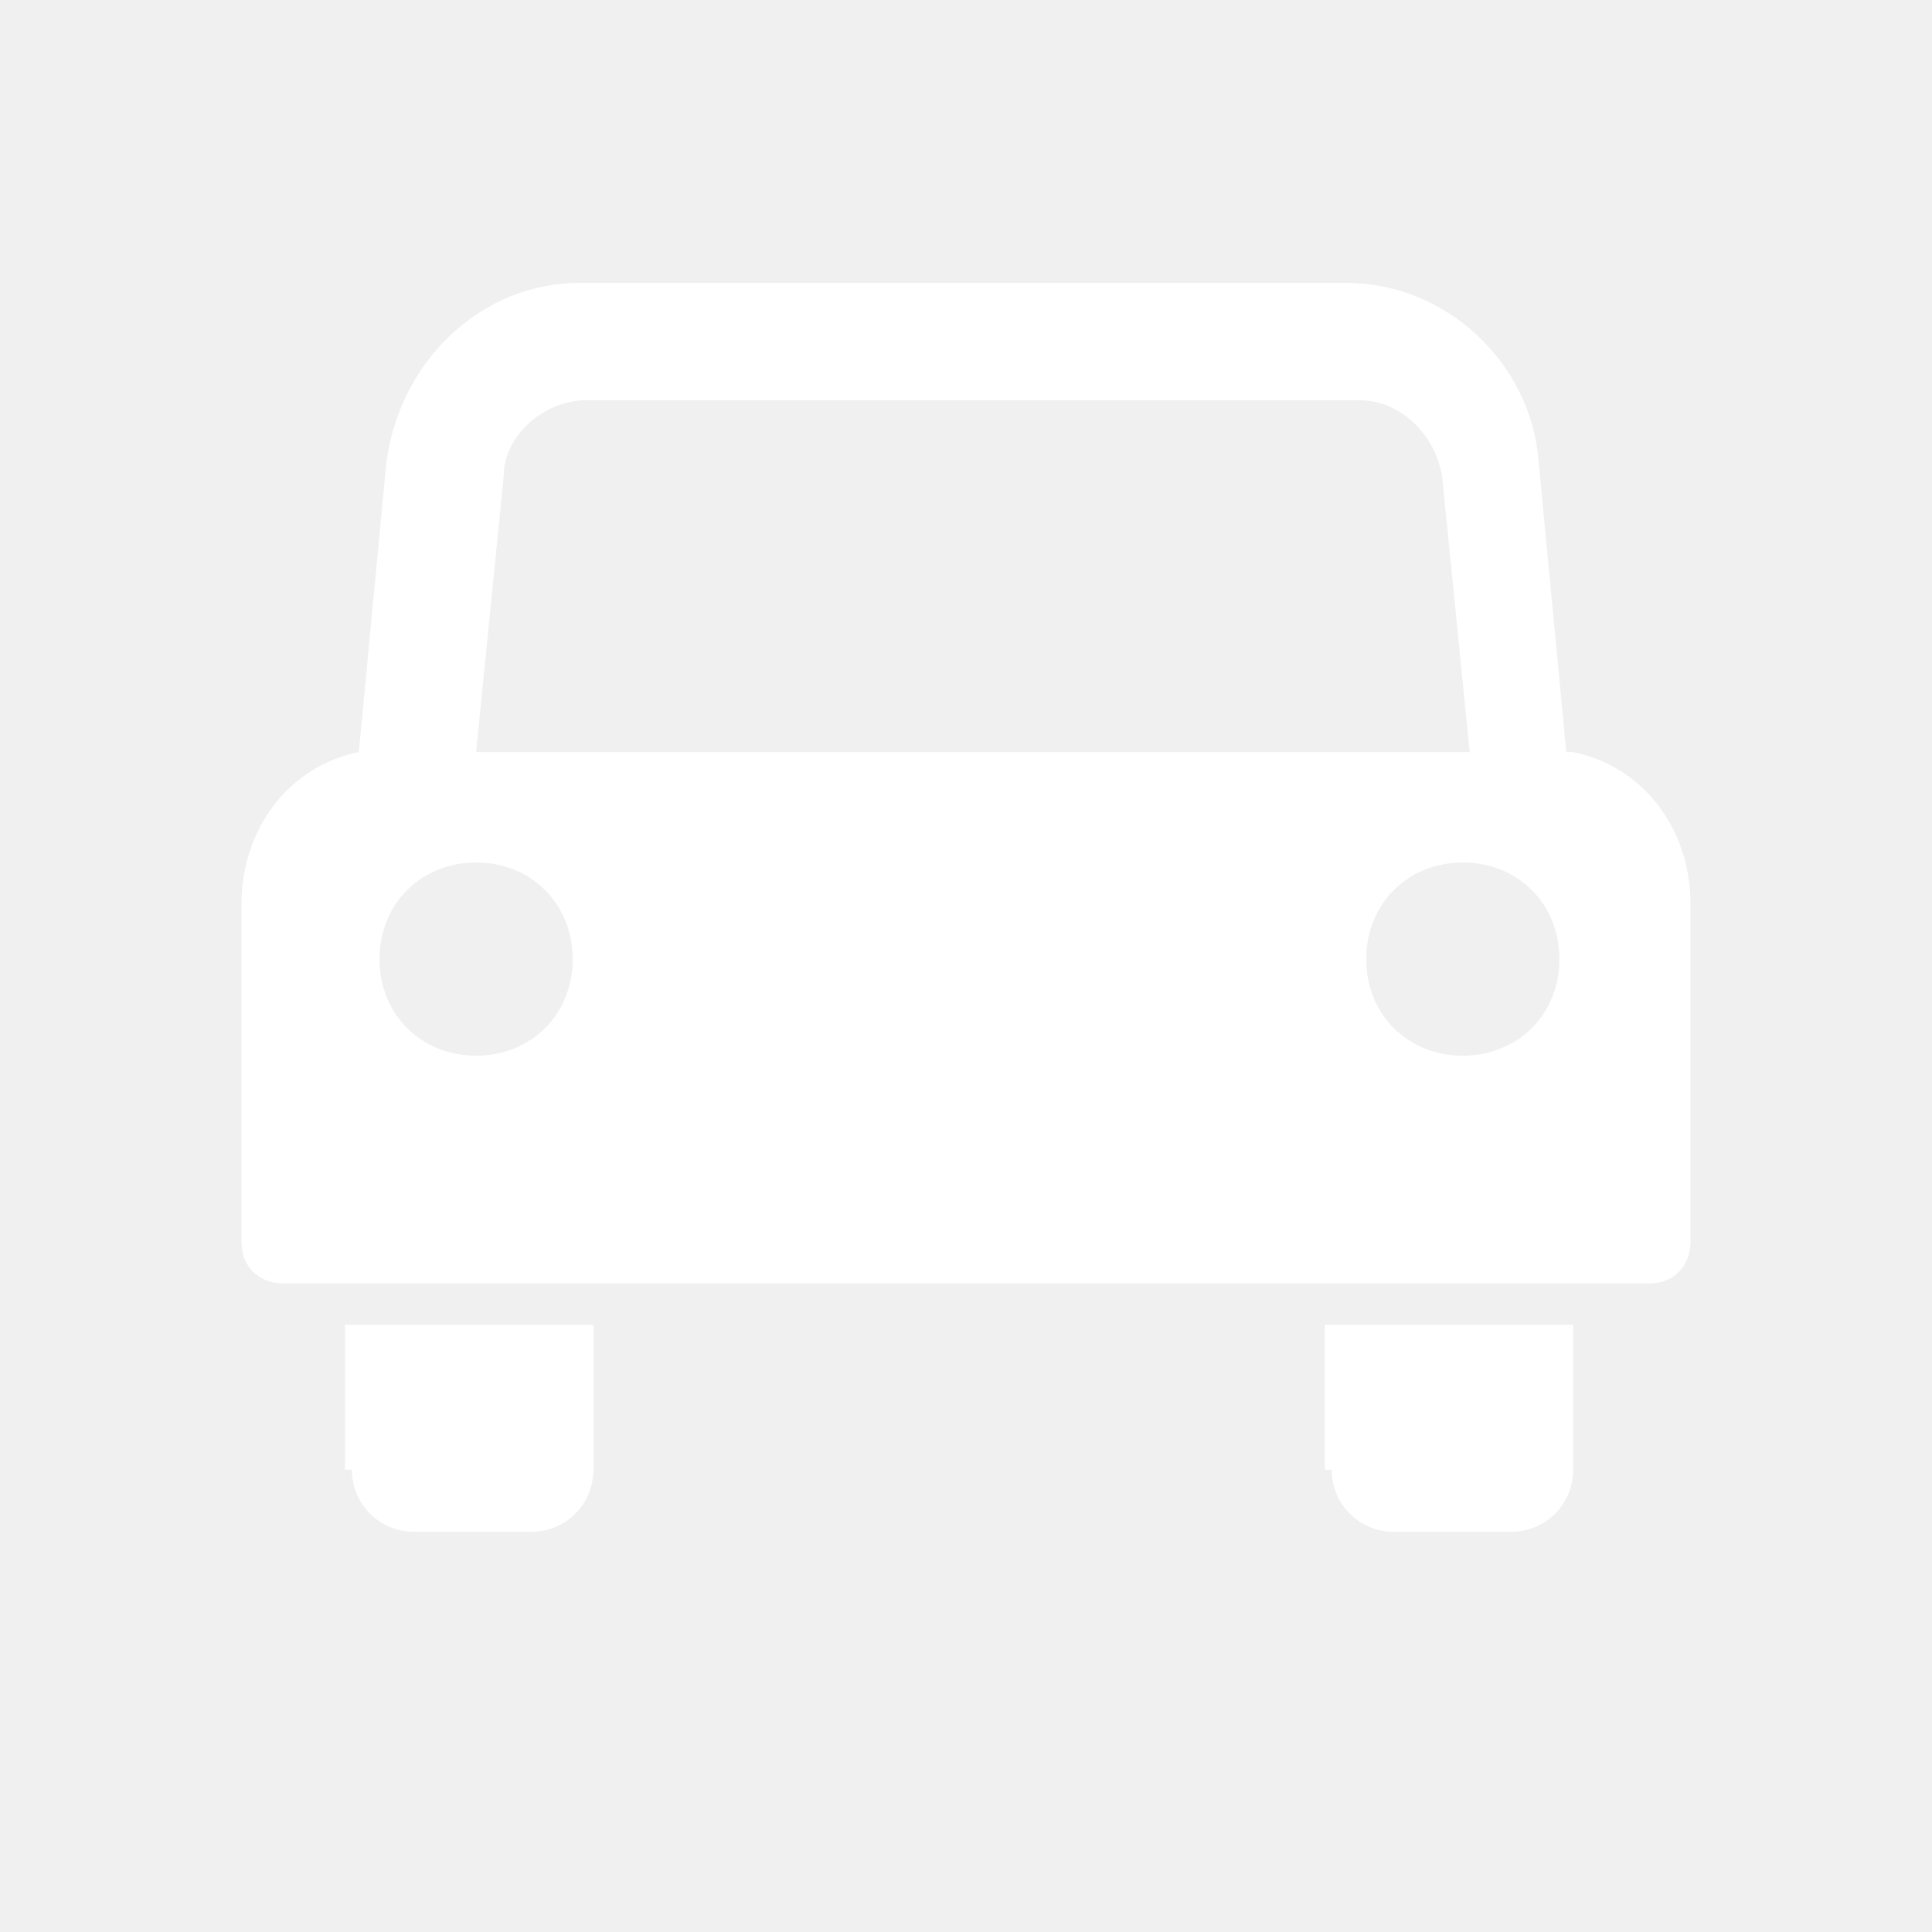
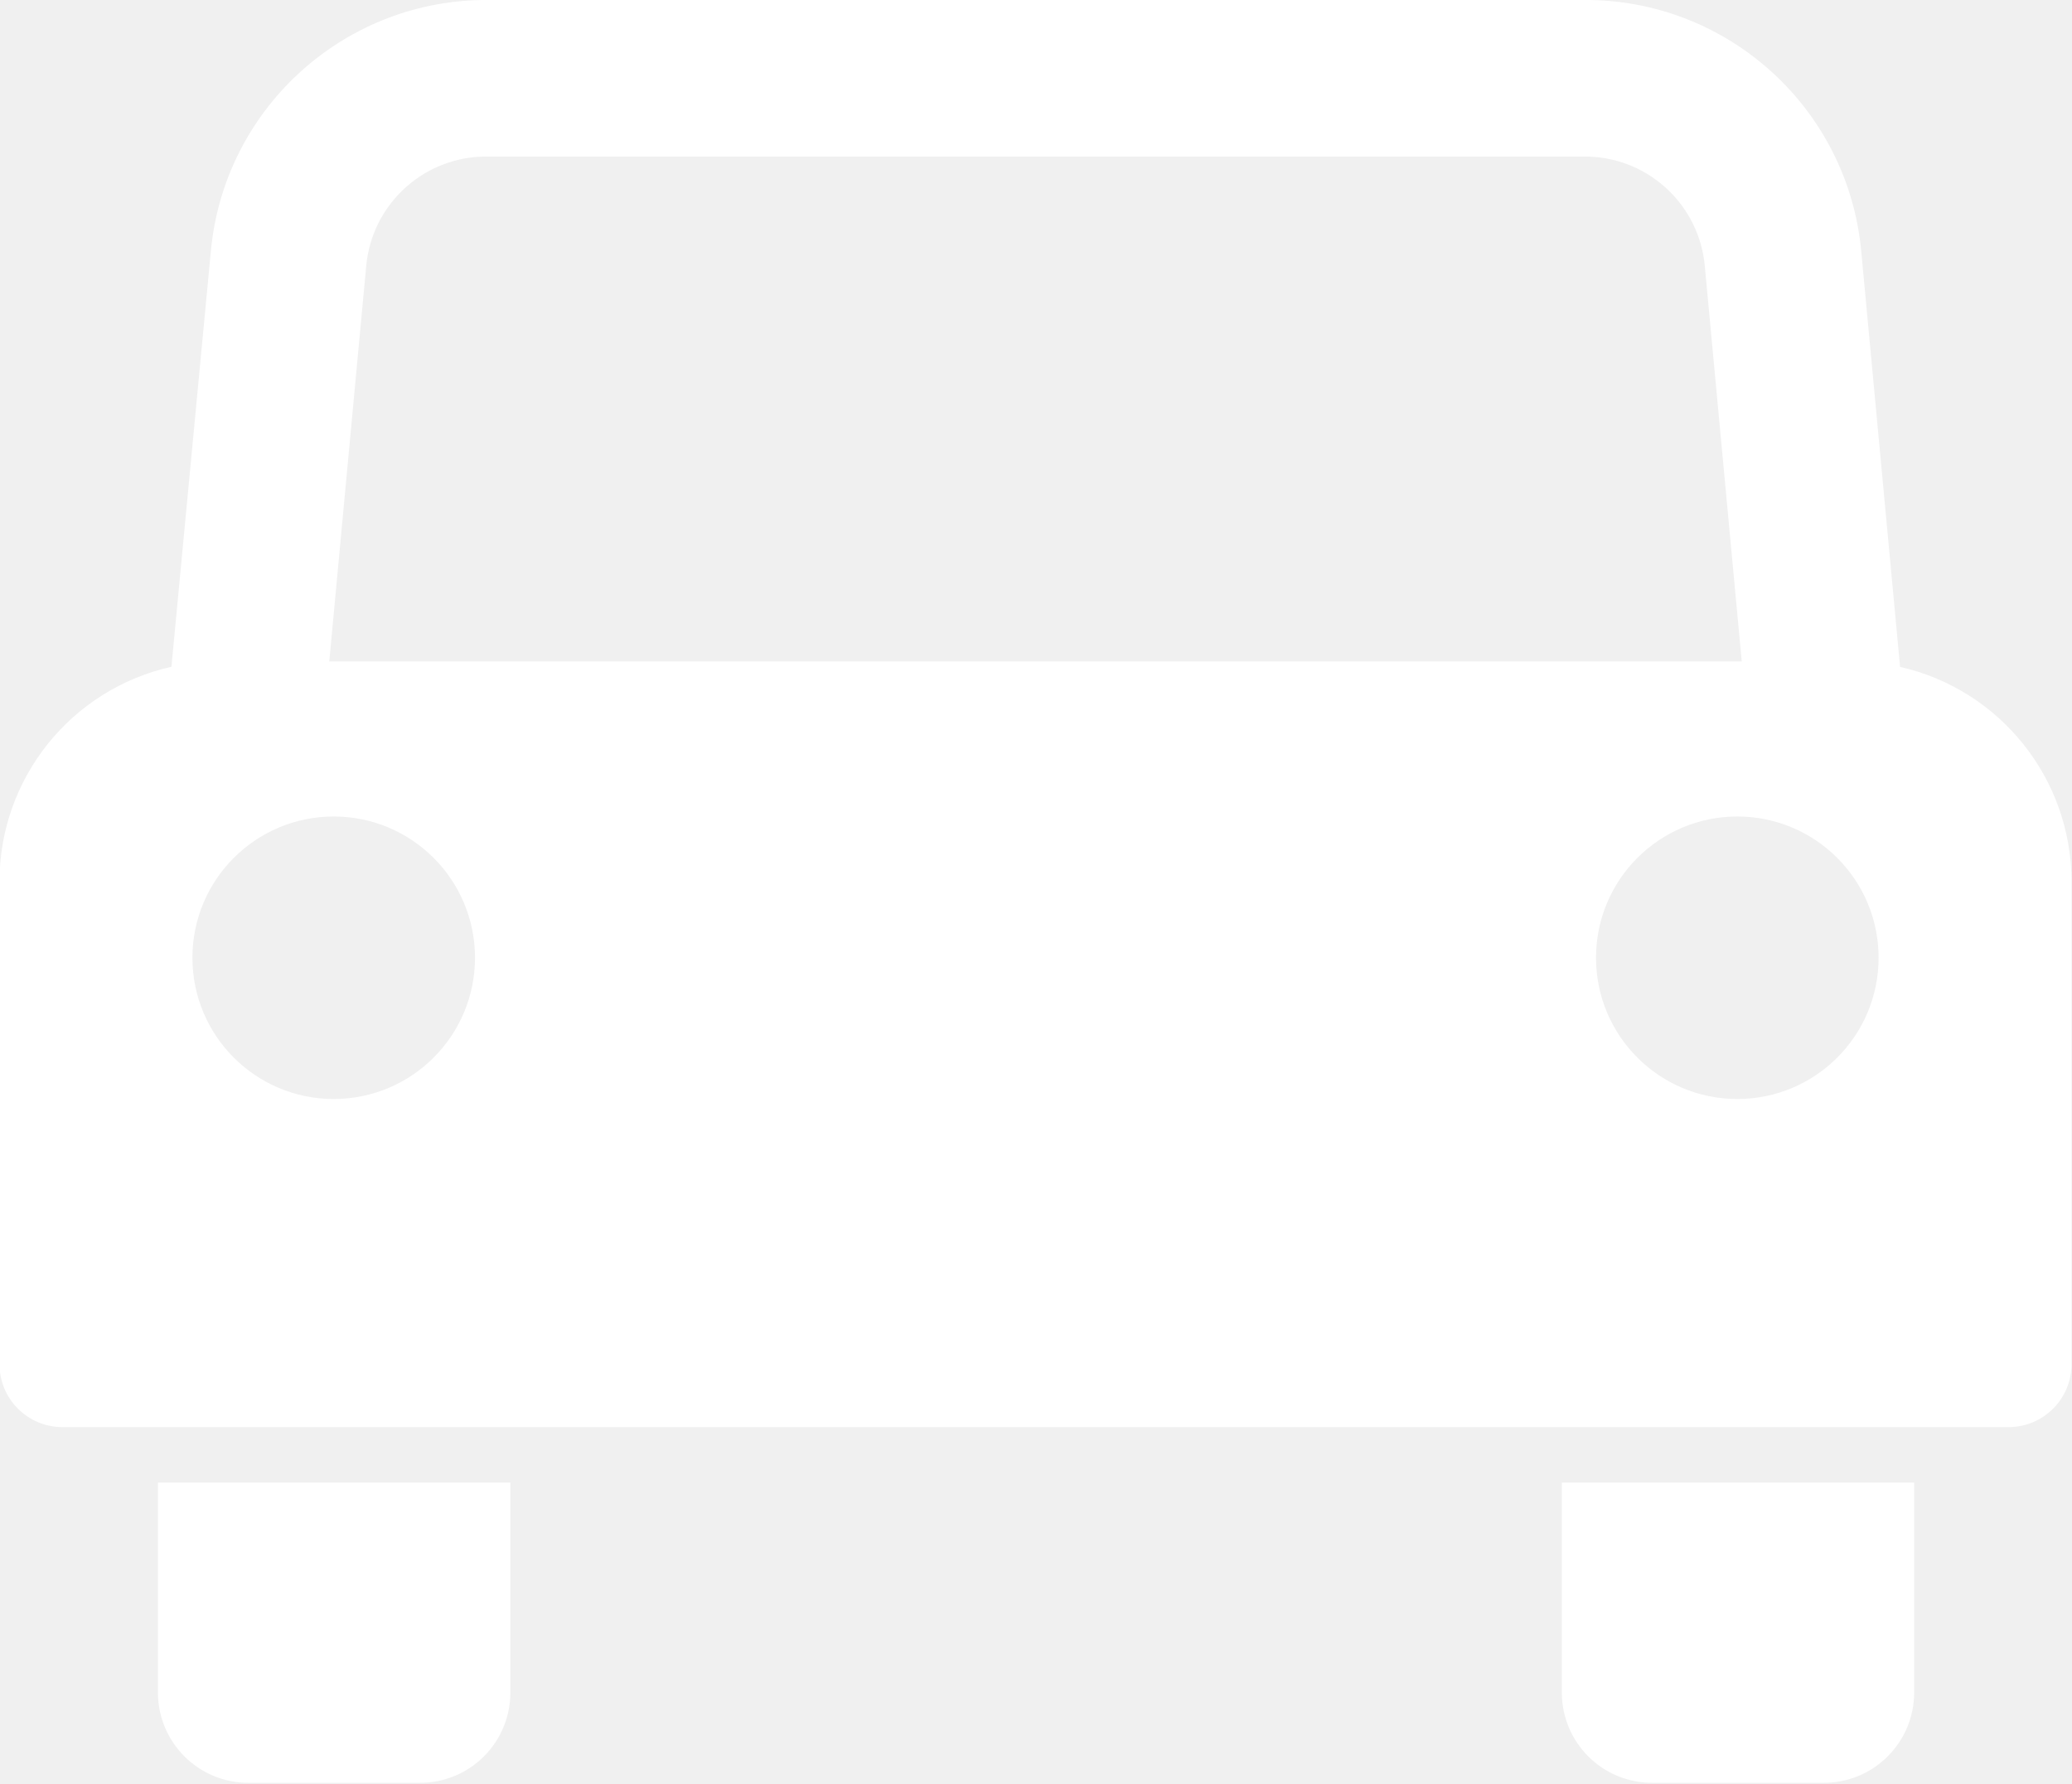
- <svg xmlns="http://www.w3.org/2000/svg" id="uuid-f1a2ff6d-821a-446e-8ebf-babf5fff3c13" viewBox="0 0 28 28">
-   <defs>
-     <style>.uuid-2e822e98-282b-4bbb-a9fb-1ae2418d894a{fill:#fff;}</style>
-   </defs>
-   <path class="uuid-2e822e98-282b-4bbb-a9fb-1ae2418d894a" d="M5.1,21.3c0,.5,.4,.9,.9,.9h1.7c.5,0,.9-.4,.9-.9v-2.1h-3.6v2.1Z" />
-   <path class="uuid-2e822e98-282b-4bbb-a9fb-1ae2418d894a" d="M19.3,21.3c0,.5,.4,.9,.9,.9h1.7c.5,0,.9-.4,.9-.9v-2.1h-3.6v2.1Z" />
-   <path class="uuid-2e822e98-282b-4bbb-a9fb-1ae2418d894a" d="M22.7,10.9l-.4-4.2c-.1-1.4-1.3-2.6-2.8-2.6H8.4c-1.4,0-2.6,1.1-2.8,2.6l-.4,4.2c-1,.2-1.7,1.1-1.7,2.2v4.9c0,.4,.3,.6,.6,.6H23.9c.4,0,.6-.3,.6-.6v-4.9c0-1.1-.7-2-1.7-2.2M6.9,15.3c-.8,0-1.4-.6-1.4-1.4s.6-1.4,1.4-1.4,1.4,.6,1.4,1.4-.6,1.4-1.4,1.4m0-4.4l.4-4c0-.6,.6-1.1,1.2-1.1h11.2c.6,0,1.1,.5,1.2,1.1l.4,4H6.8Zm14.3,4.4c-.8,0-1.4-.6-1.4-1.4s.6-1.4,1.4-1.4,1.4,.6,1.4,1.4-.6,1.4-1.4,1.4" />
+ <svg xmlns="http://www.w3.org/2000/svg" width="21.03" height="18.103" viewBox="0 0 21.03 18.103">
+   <g id="グループ_1274" data-name="グループ 1274" transform="translate(-1021.448 -120.118)">
+     <path id="パス_291" data-name="パス 291" d="M1023.051,137.3a.917.917,0,0,0,.917.917h1.743a.916.916,0,0,0,.917-.917v-2.131h-3.577Z" fill="#fff" />
+     <path id="パス_292" data-name="パス 292" d="M1037.3,137.3a.916.916,0,0,0,.917.917h1.742a.917.917,0,0,0,.917-.917v-2.131H1037.3Z" fill="#fff" />
+     <path id="パス_293" data-name="パス 293" d="M1040.733,126.887l-.394-4.217a2.811,2.811,0,0,0-2.754-2.552h-11.244a2.81,2.81,0,0,0-2.753,2.552l-.4,4.217a2.233,2.233,0,0,0-1.745,2.18v4.9a.639.639,0,0,0,.639.639h19.752a.639.639,0,0,0,.639-.639v-4.9a2.236,2.236,0,0,0-1.745-2.18m-15.893,4.388a1.434,1.434,0,1,1,1.434-1.434,1.434,1.434,0,0,1-1.434,1.434m-.045-4.442.375-4.015a1.223,1.223,0,0,1,1.171-1.11h11.244a1.223,1.223,0,0,1,1.171,1.11l.375,4.015Zm14.291,4.442a1.434,1.434,0,1,1,1.434-1.434,1.434,1.434,0,0,1-1.434,1.434" fill="#fff" />
+   </g>
</svg>
